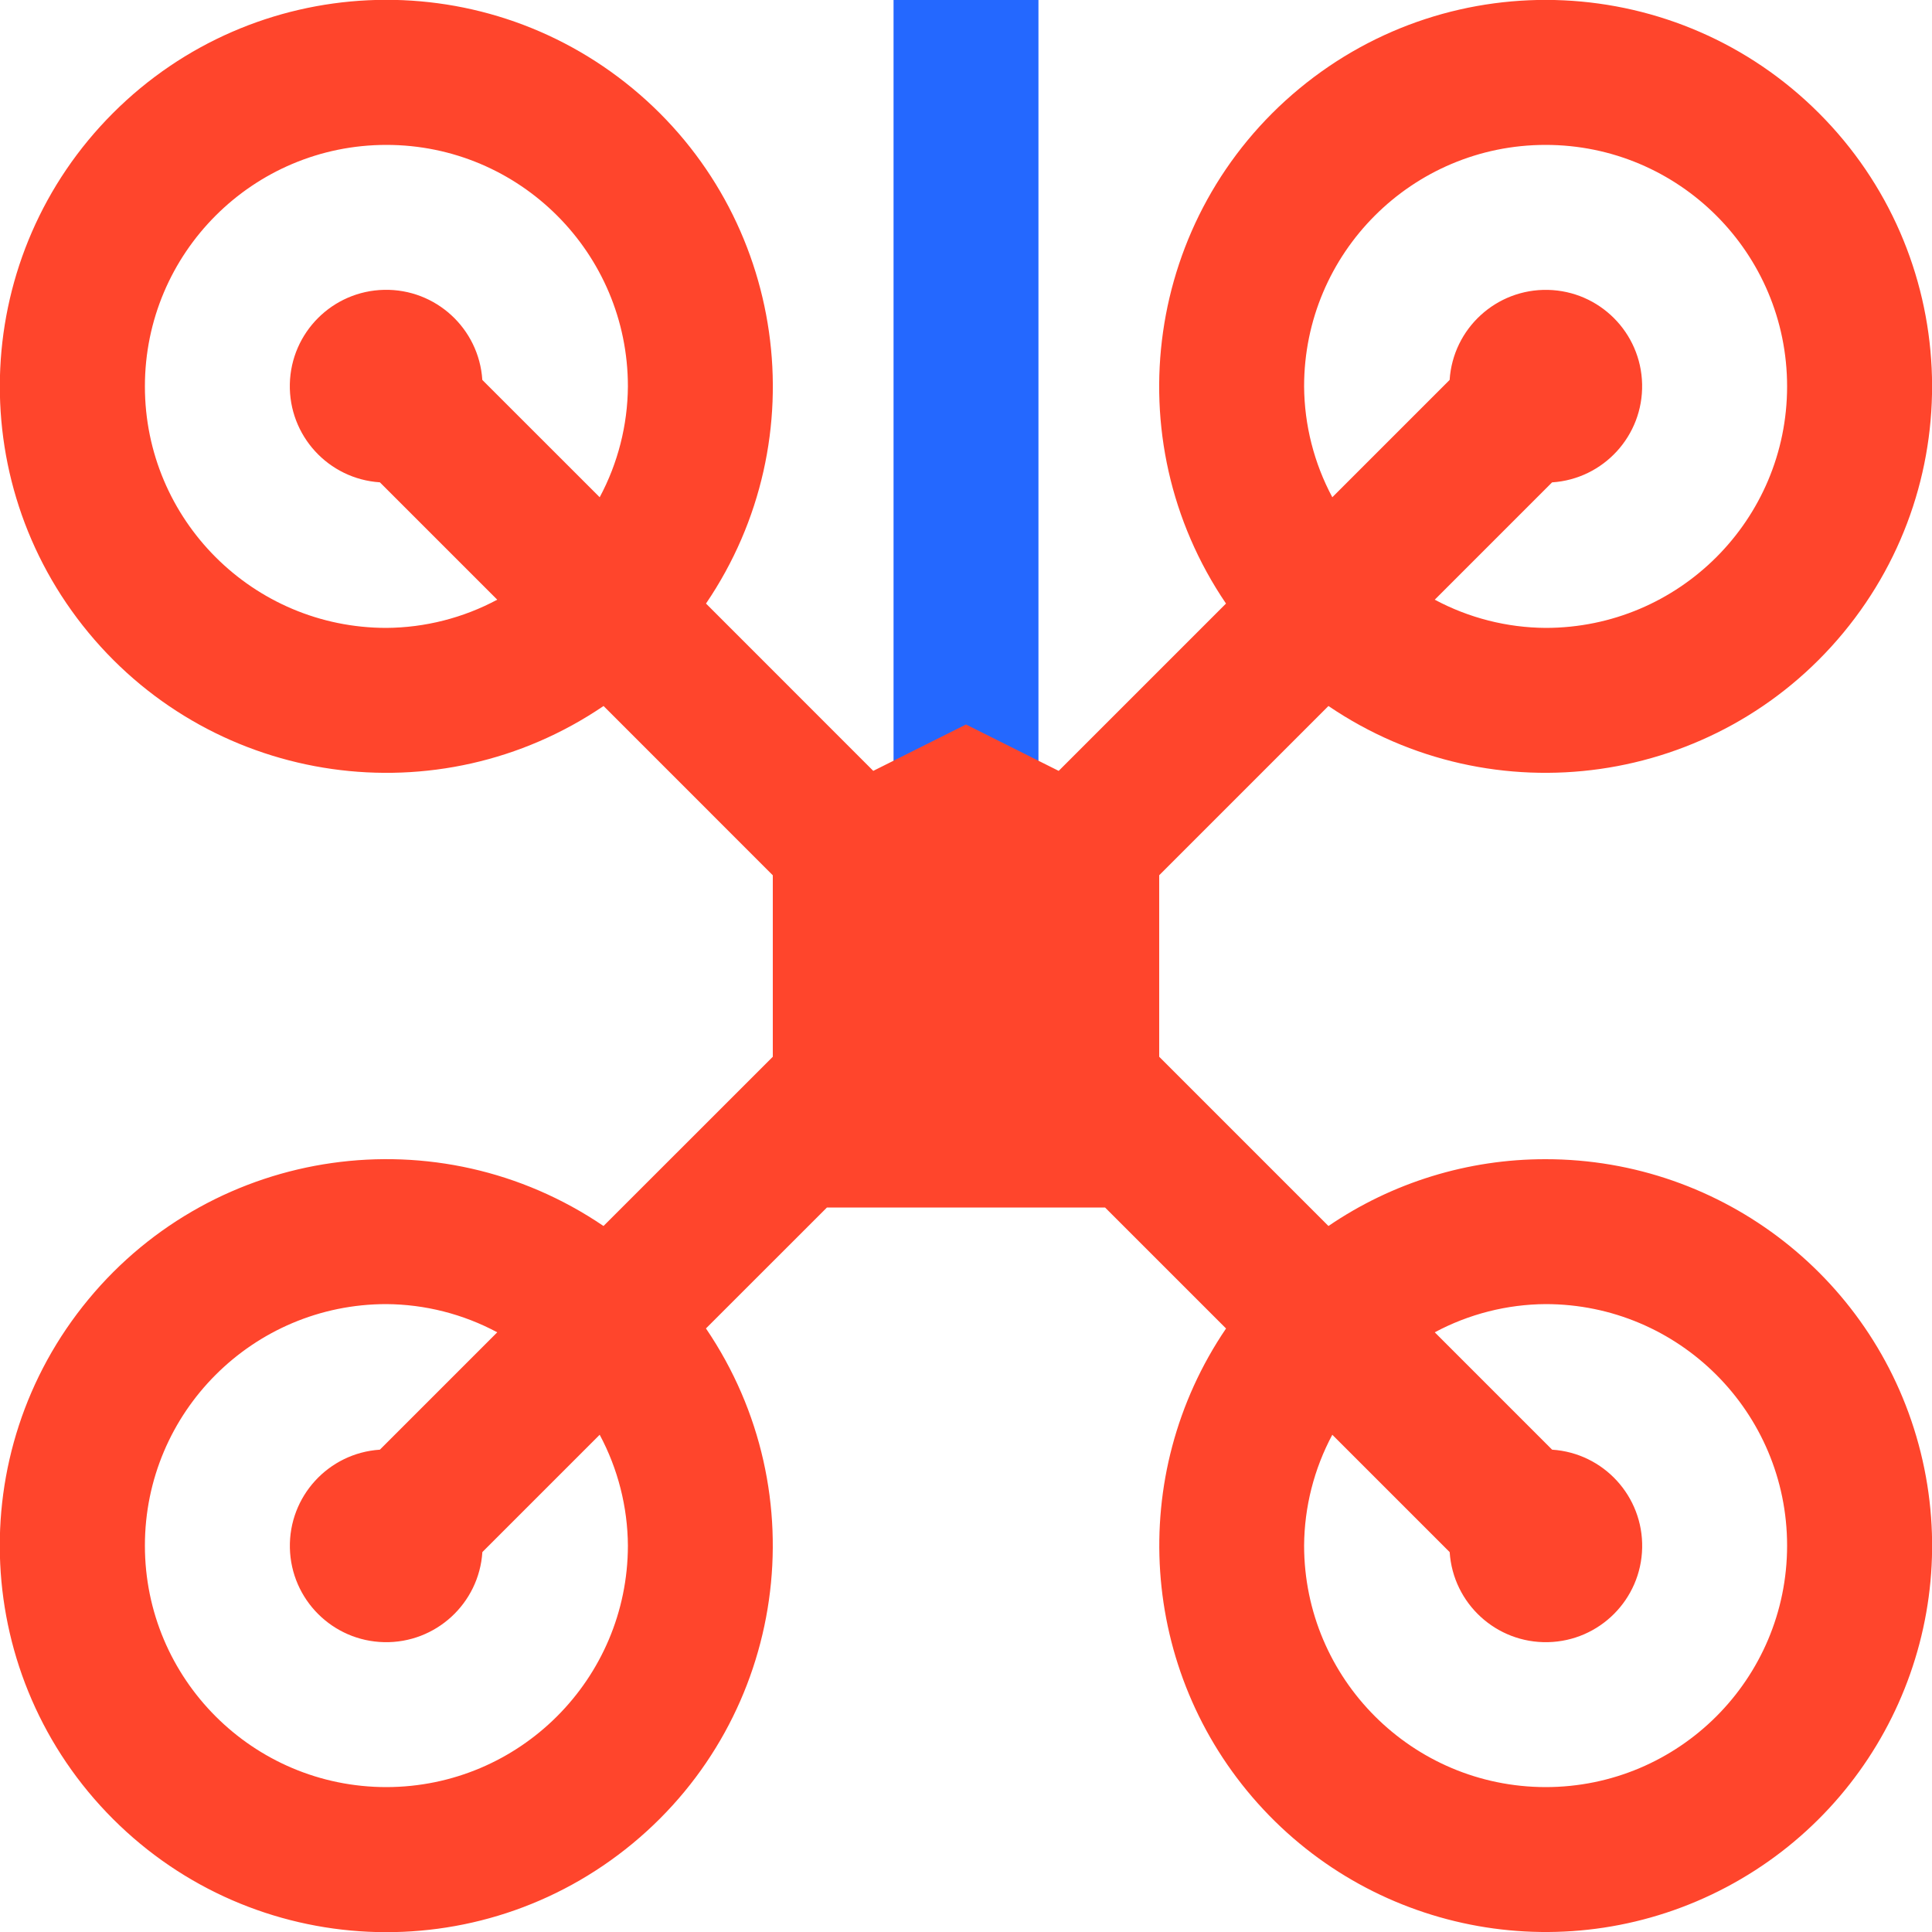
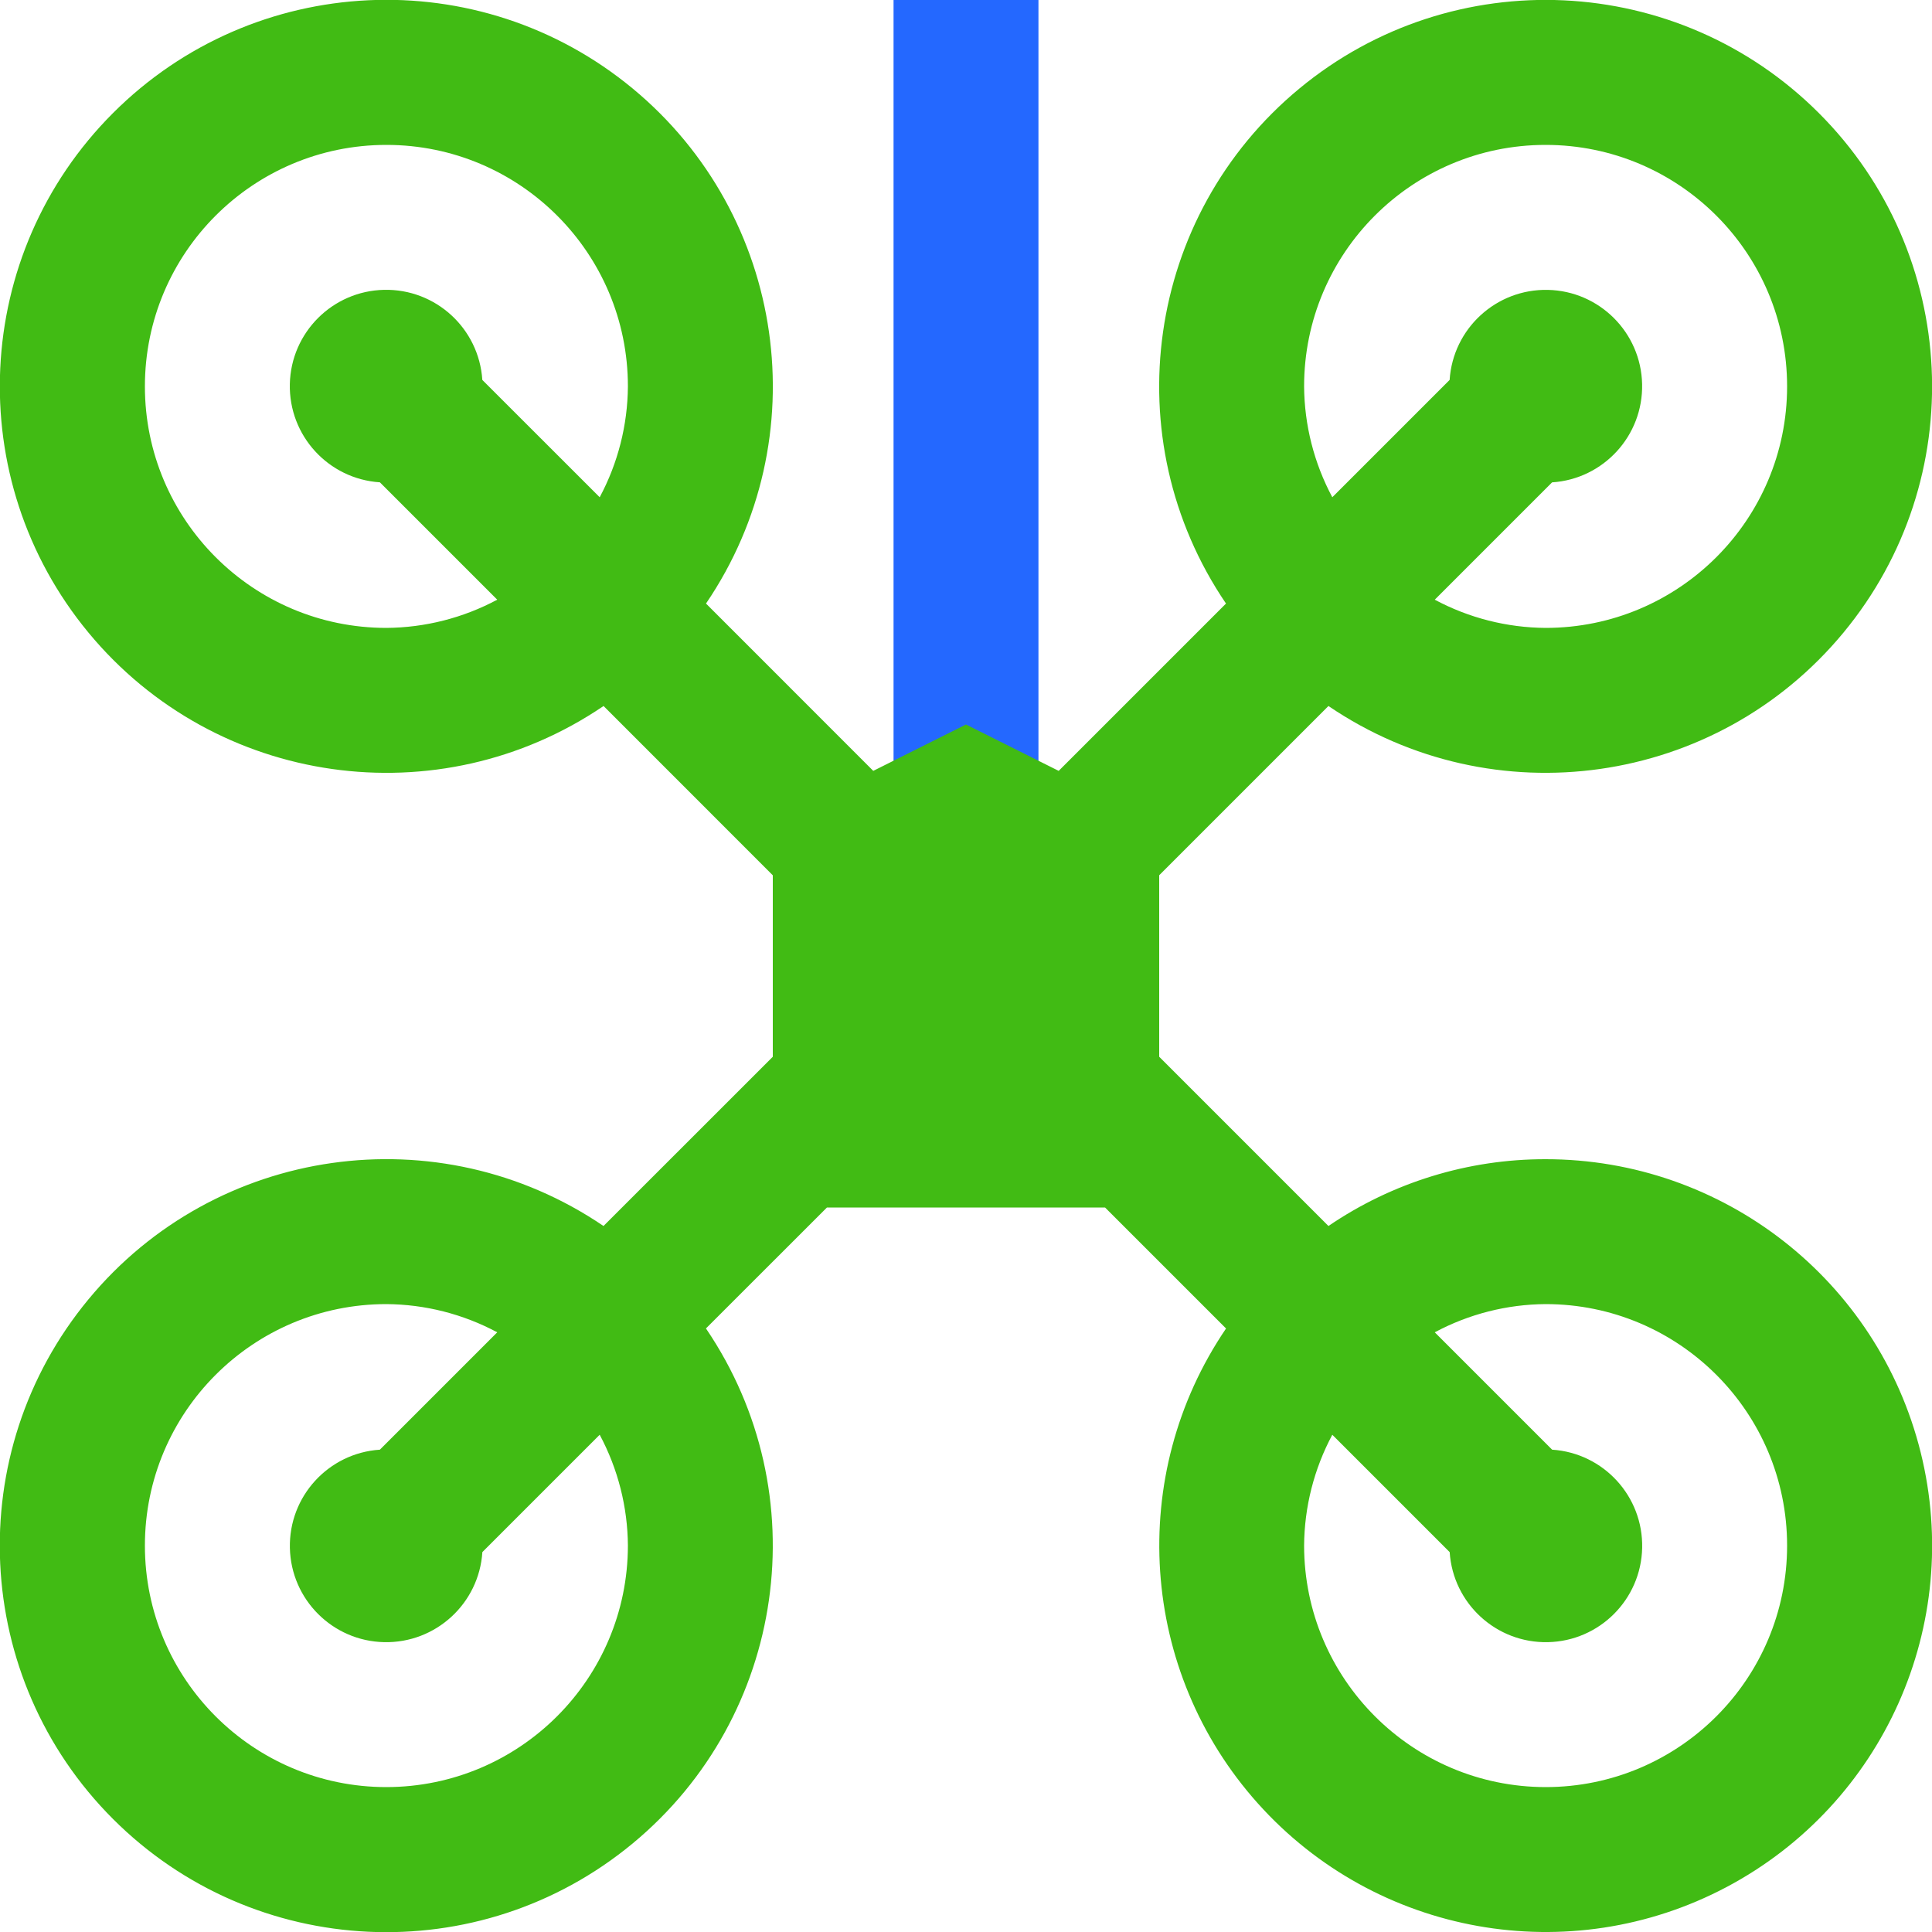
<svg xmlns="http://www.w3.org/2000/svg" viewBox="0 0 40 40">
  <defs>
-     <style>.cls-1{fill:#2468ff;}.cls-2{fill:#ff452c;}</style>
+     <style>.cls-1{fill:#2468ff;}.cls-2{fill:#41bb14;}</style>
  </defs>
  <g id="레이어_2" data-name="레이어 2">
    <g id="레이어_1-2" data-name="레이어 1">
      <rect class="cls-1" x="18.5" y="0" width="3" height="20" />
      <path class="cls-2" d="M32,24a7.962,7.962,0,0,0-4.496,1.383L24,21.879V18.121l3.504-3.504a8.001,8.001,0,1,0-2.121-2.121l-3.464,3.464L20,15l-1.92.96L14.617,12.496a8.002,8.002,0,1,0-2.121,2.121L16,18.122v3.757l-3.505,3.504a8.002,8.002,0,1,0,2.121,2.121L17.121,25h5.758l2.505,2.505A8,8,0,1,0,32,24ZM27,8a5,5,0,1,1,5,5,4.935,4.935,0,0,1-2.295-.584l2.429-2.429a1.995,1.995,0,1,0-2.121-2.121L27.584,10.295A4.936,4.936,0,0,1,27,8ZM12.416,10.295,9.986,7.866A1.995,1.995,0,1,0,7.865,9.986l2.43,2.43A4.936,4.936,0,0,1,8,13a5,5,0,1,1,5-5A4.936,4.936,0,0,1,12.416,10.295ZM8,37A5,5,0,0,1,8,27a4.936,4.936,0,0,1,2.295.584L7.865,30.014A1.995,1.995,0,1,0,9.987,32.134l2.429-2.429A4.936,4.936,0,0,1,13,32,5.006,5.006,0,0,1,8,37Zm24,0a5.006,5.006,0,0,1-5-5,4.936,4.936,0,0,1,.584-2.295l2.43,2.43a1.995,1.995,0,1,0,2.121-2.121L29.705,27.584A4.935,4.935,0,0,1,32,27a5,5,0,0,1,0,10Z" />
    </g>
  </g>
</svg>
